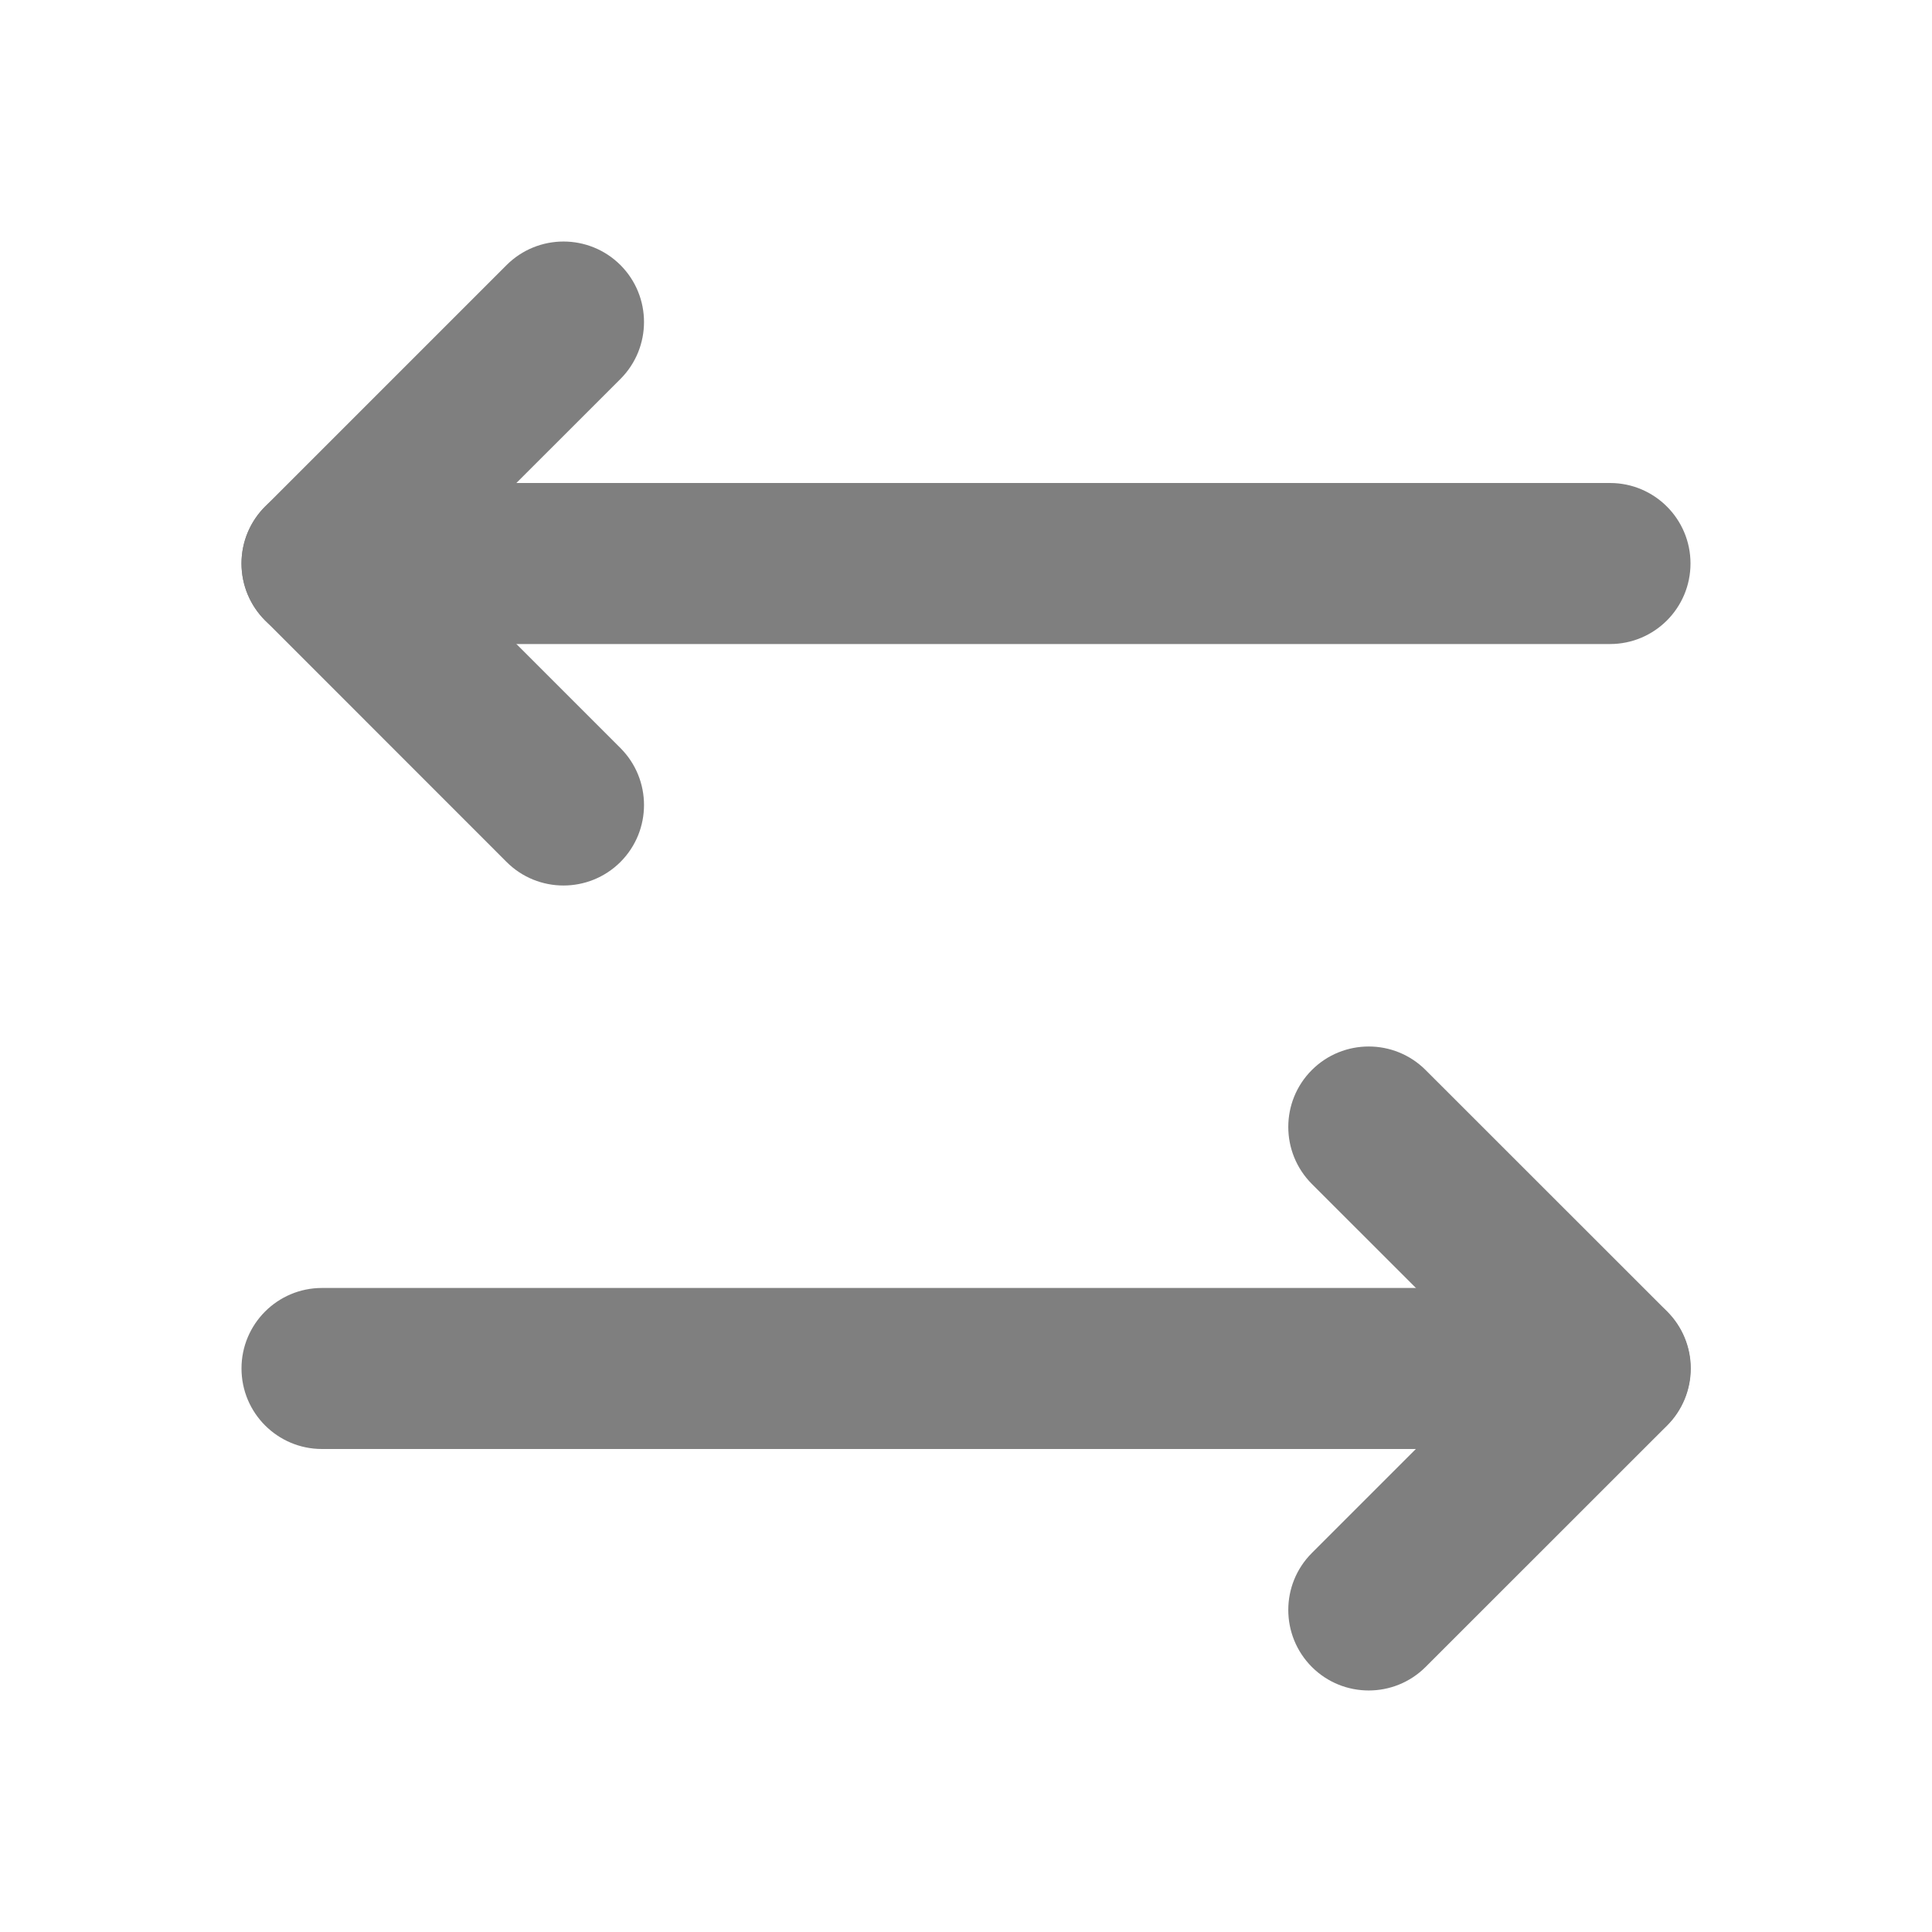
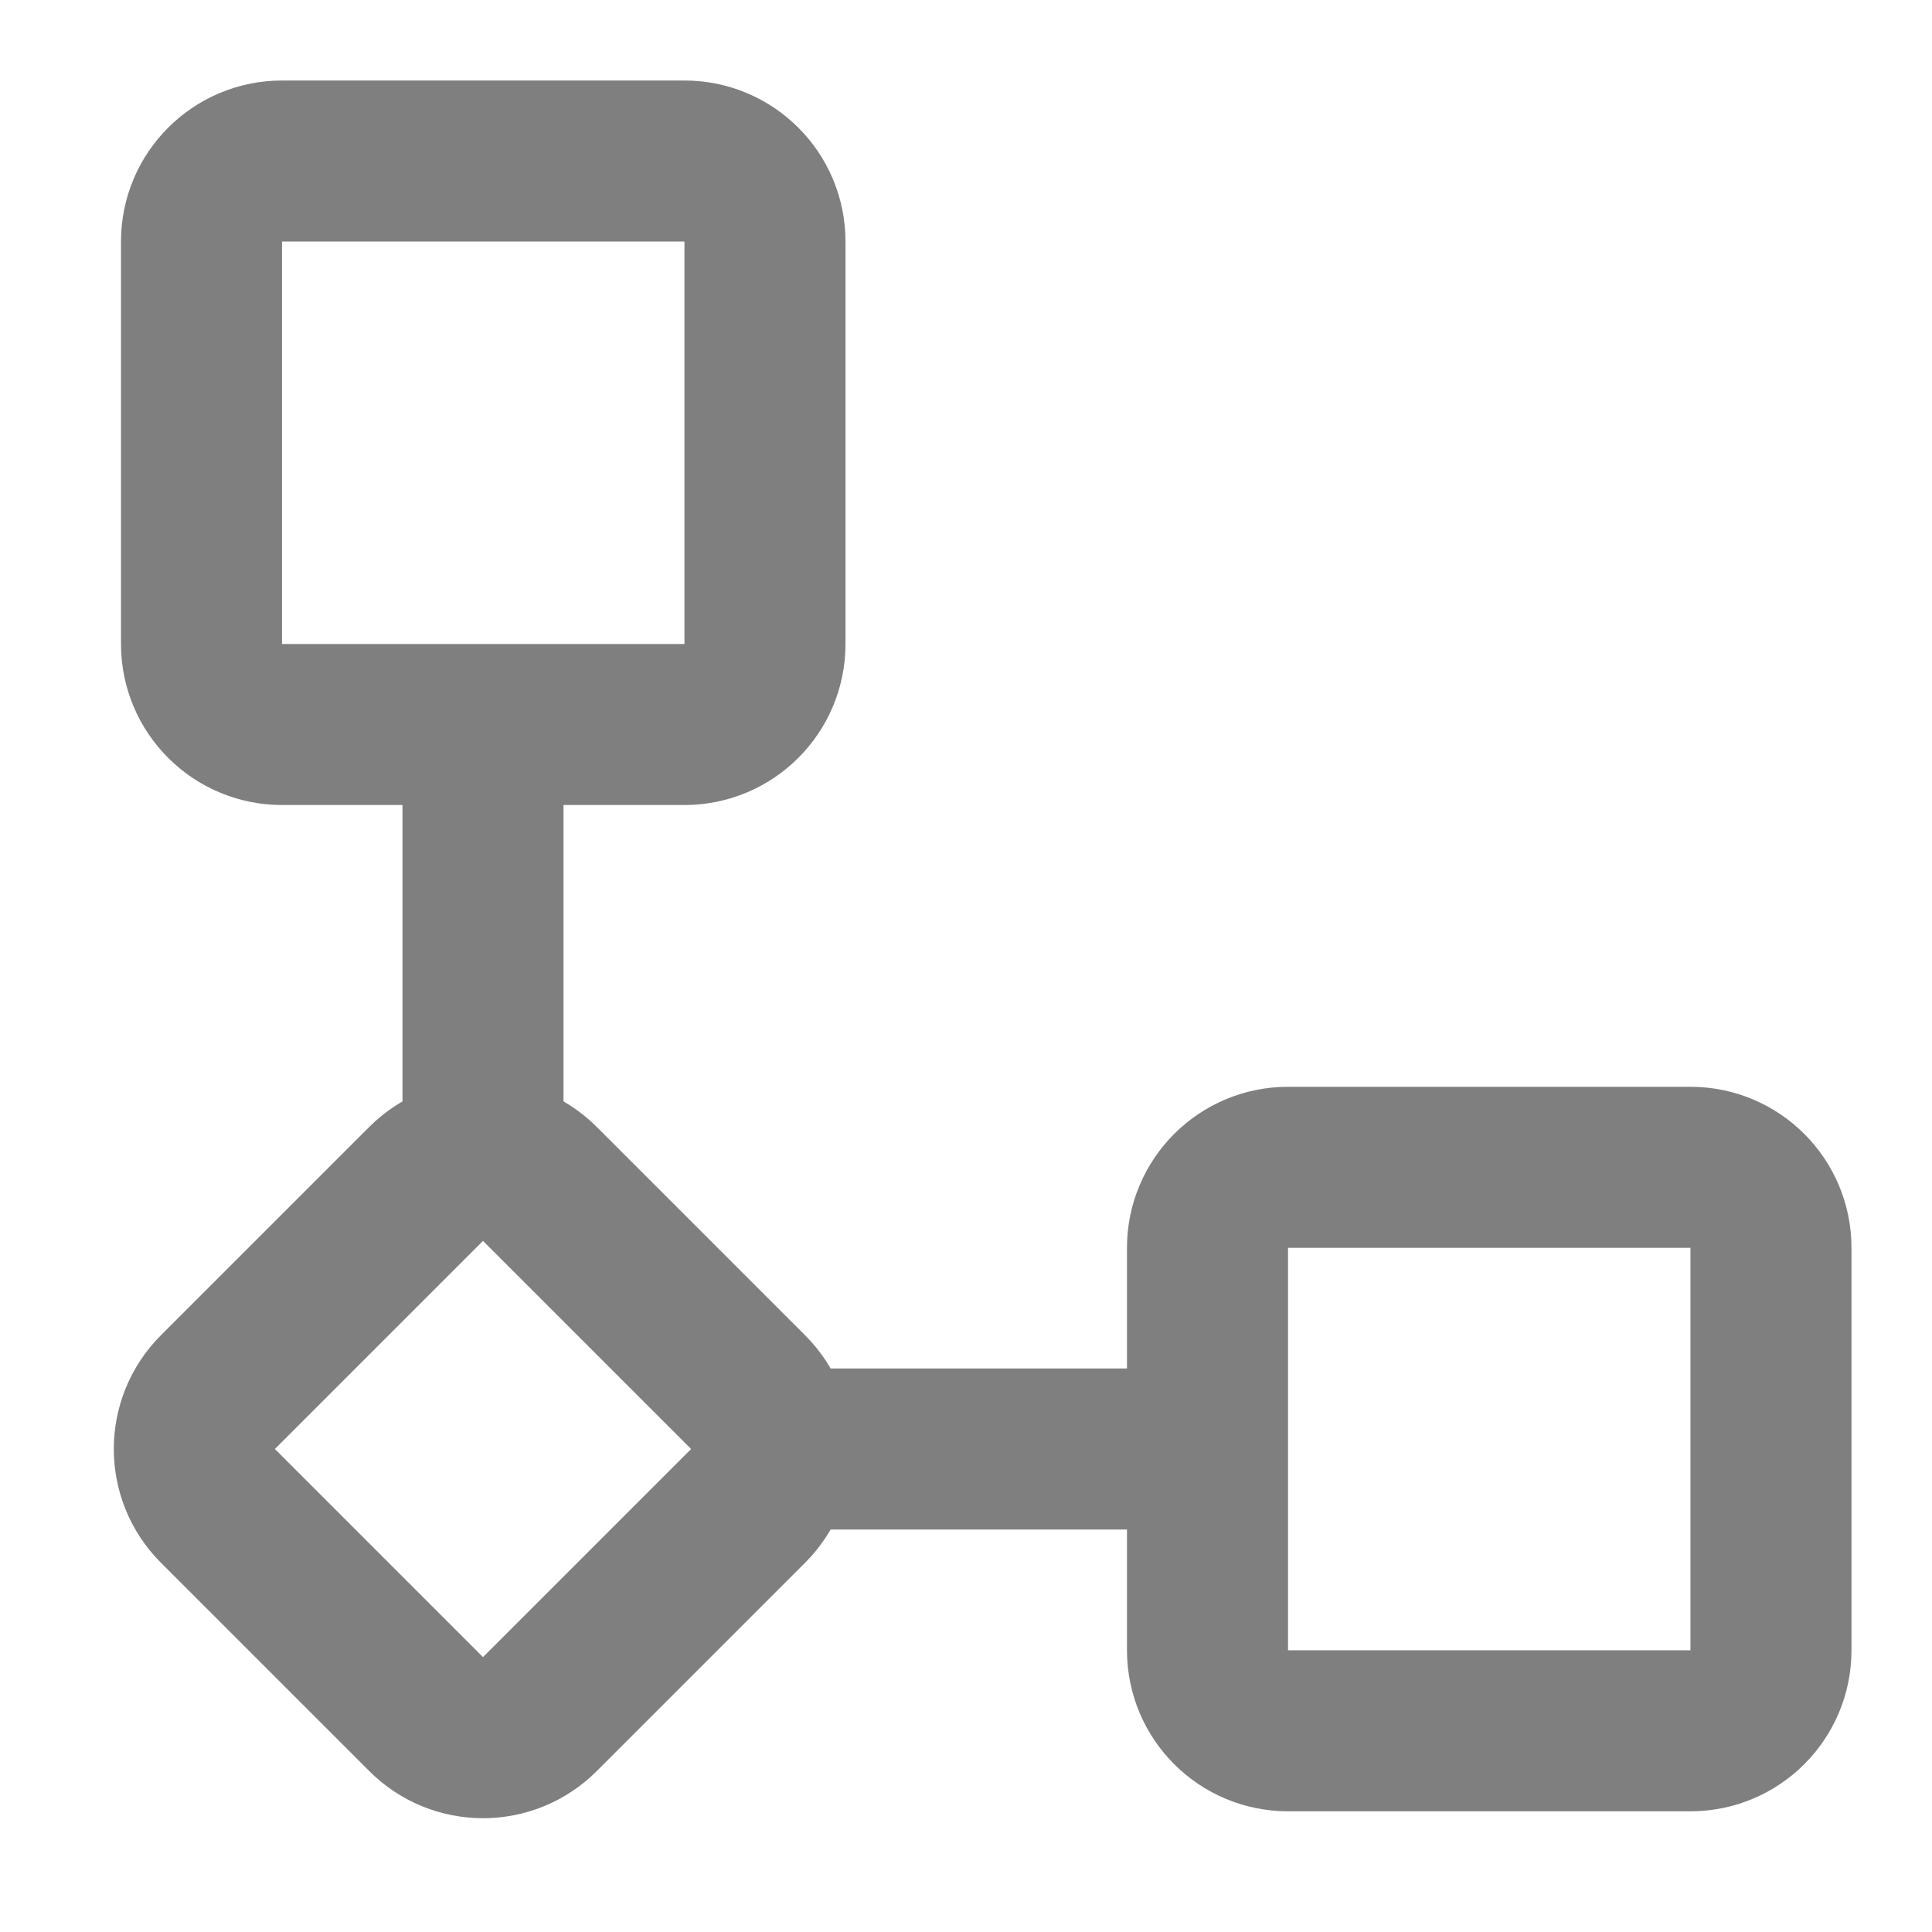
<svg xmlns="http://www.w3.org/2000/svg" preserveAspectRatio="none" overflow="visible" style="display: block;" width="20" height="20" viewBox="0 0 20 20" fill="none">
  <g id="Frame" opacity="0.5">
-     <path id="Vector" d="M13.58 11.077C13.905 10.752 14.433 10.752 14.758 11.077L17.259 13.577C17.415 13.733 17.503 13.945 17.503 14.166C17.503 14.387 17.415 14.599 17.259 14.756L14.758 17.256C14.433 17.581 13.905 17.581 13.58 17.256C13.255 16.93 13.255 16.402 13.58 16.077L15.491 14.166L13.58 12.256C13.255 11.93 13.255 11.402 13.58 11.077Z" fill-rule="evenodd" clip-rule="evenodd" fill="black" />
-     <path id="Vector_2" d="M2.5 5.833C2.5 5.373 2.873 5 3.333 5H16.667C17.127 5 17.5 5.373 17.5 5.833C17.5 6.294 17.127 6.667 16.667 6.667H3.333C2.873 6.667 2.5 6.294 2.5 5.833Z" fill-rule="evenodd" clip-rule="evenodd" fill="black" />
-     <path id="Vector_3" d="M2.5 14.166C2.5 13.706 2.873 13.333 3.333 13.333H16.667C17.127 13.333 17.5 13.706 17.5 14.166C17.5 14.627 17.127 15 16.667 15H3.333C2.873 15 2.5 14.627 2.5 14.166Z" fill-rule="evenodd" clip-rule="evenodd" fill="black" />
-     <path id="Vector_4" d="M6.423 2.744C6.748 3.07 6.748 3.597 6.423 3.923L4.512 5.833L6.423 7.744C6.748 8.07 6.748 8.597 6.423 8.923C6.097 9.248 5.569 9.248 5.244 8.923L2.744 6.422C2.588 6.266 2.5 6.054 2.5 5.833C2.5 5.612 2.588 5.4 2.744 5.244L5.244 2.744C5.57 2.419 6.097 2.419 6.423 2.744Z" fill-rule="evenodd" clip-rule="evenodd" fill="black" />
+     <path id="Vector" d="M18.333 17.084V12.917C18.333 12.457 17.96 12.084 17.5 12.084H13.333C12.873 12.084 12.5 12.457 12.5 12.917V17.084C12.5 17.544 12.873 17.917 13.333 17.917H17.5C17.96 17.917 18.333 17.544 18.333 17.084Z" stroke="black" stroke-width="1.667" stroke-linejoin="round" />
+     <path id="Vector_2" d="M7.919 6.667V2.5C7.919 2.04 7.546 1.667 7.086 1.667H2.919C2.459 1.667 2.086 2.04 2.086 2.5V6.667C2.086 7.127 2.459 7.5 2.919 7.5H7.086C7.546 7.5 7.919 7.127 7.919 6.667Z" stroke="black" stroke-width="1.667" stroke-linejoin="round" />
+     <path id="Vector_3" d="M4.411 17.744C4.736 18.07 5.264 18.07 5.589 17.744L7.744 15.589C8.07 15.264 8.07 14.736 7.744 14.411L5.589 12.256C5.264 11.931 4.736 11.931 4.411 12.256L2.256 14.411C1.93 14.736 1.93 15.264 2.256 15.589L4.411 17.744Z" stroke="black" stroke-width="1.667" stroke-linejoin="round" />
+     <path id="Vector_4" d="M5 7.5V11.667M8.333 15H12.5" stroke="black" stroke-width="1.667" stroke-linejoin="round" />
  </g>
</svg>
